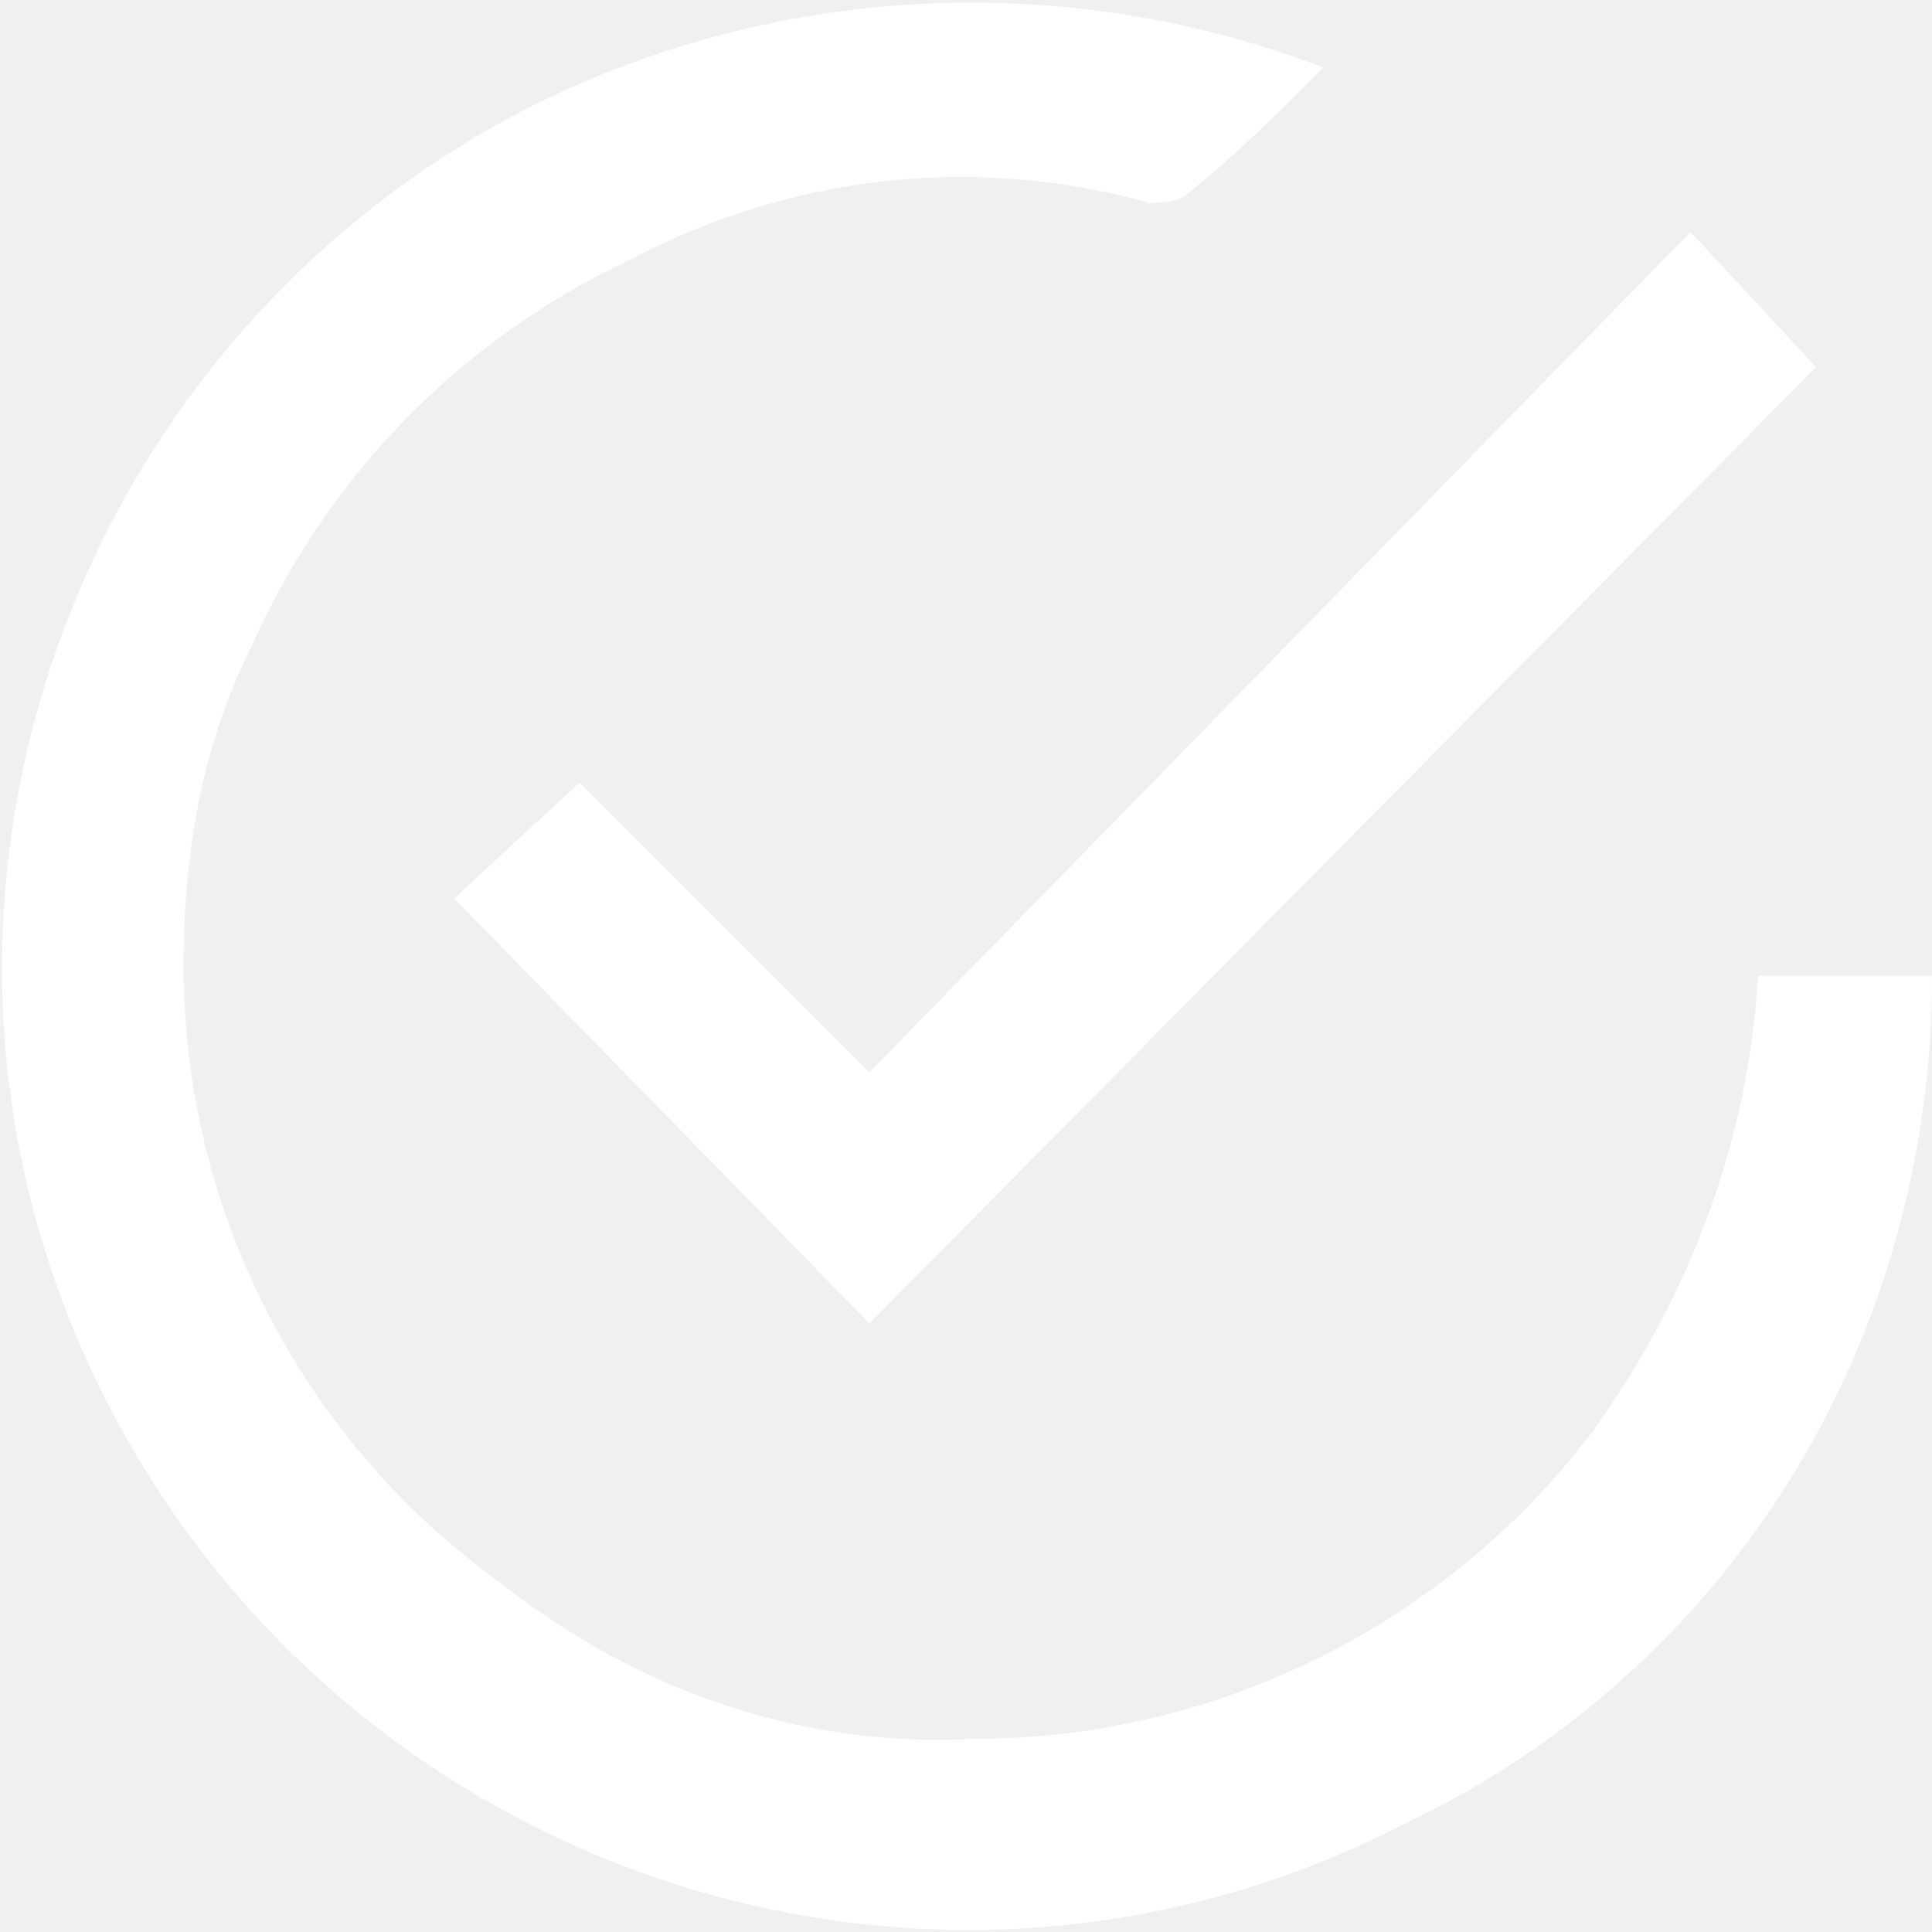
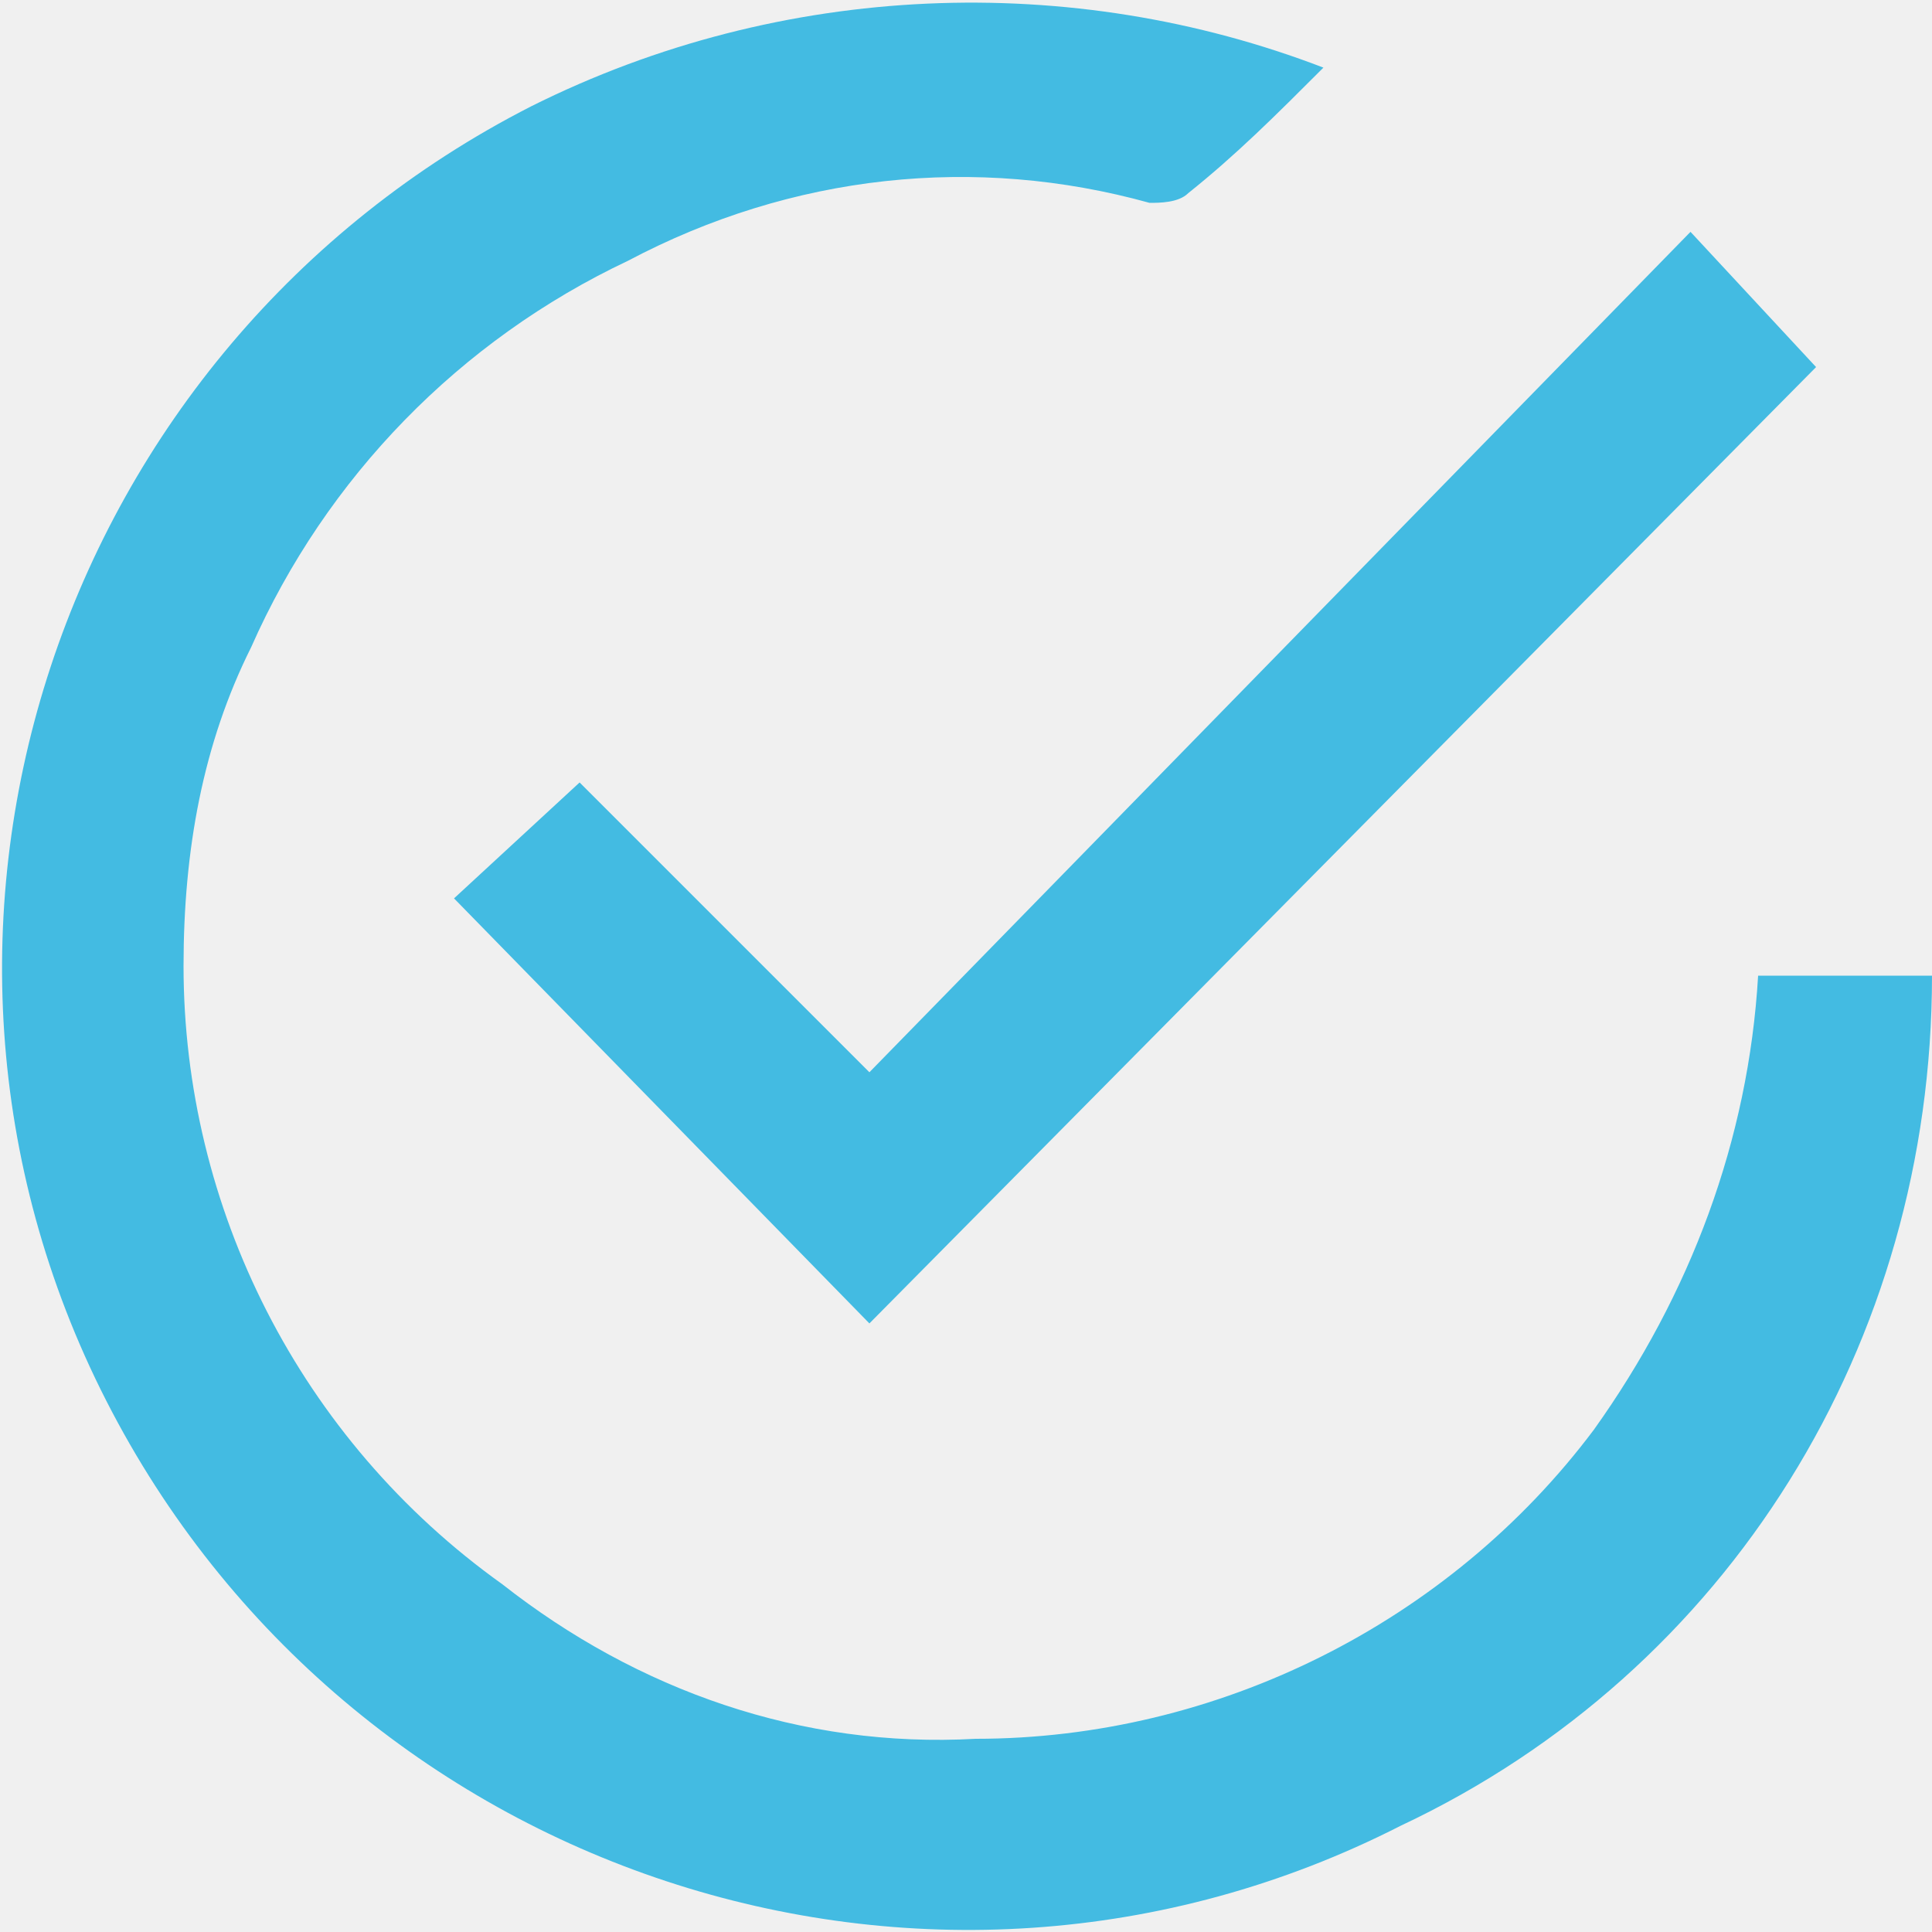
<svg xmlns="http://www.w3.org/2000/svg" version="1.1" id="圖層_1" x="0" y="0" width="20" height="20" viewBox="0 0 20 20" xml:space="preserve">
-   <style>.st0{fill:#fff}</style>
+   <style>.st0{fill:#43bbe2}</style>
  <path class="st0" d="M13.7.7c-.5.5-.9.9-1.4 1.3-.1.1-.3.1-.4.1-1.8-.5-3.7-.3-5.4.6a8 8 0 00-3.9 4c-.5 1-.7 2.1-.7 3.3 0 2.5 1.2 4.9 3.3 6.4 1.4 1.1 3.1 1.7 4.9 1.6 2.5 0 4.9-1.2 6.4-3.2 1-1.4 1.6-3 1.7-4.7H20c0 3.8-2.1 7.2-5.5 8.8-4.9 2.5-10.9.5-13.4-4.4S.6 3.6 5.5 1.1C8.1-.2 11.1-.3 13.7.7z" />
  <path class="st0" d="M4.7 9.3L6 8.1l3 3 8.5-8.7 1.3 1.4L9 13.7 4.7 9.3z" />
</svg>
